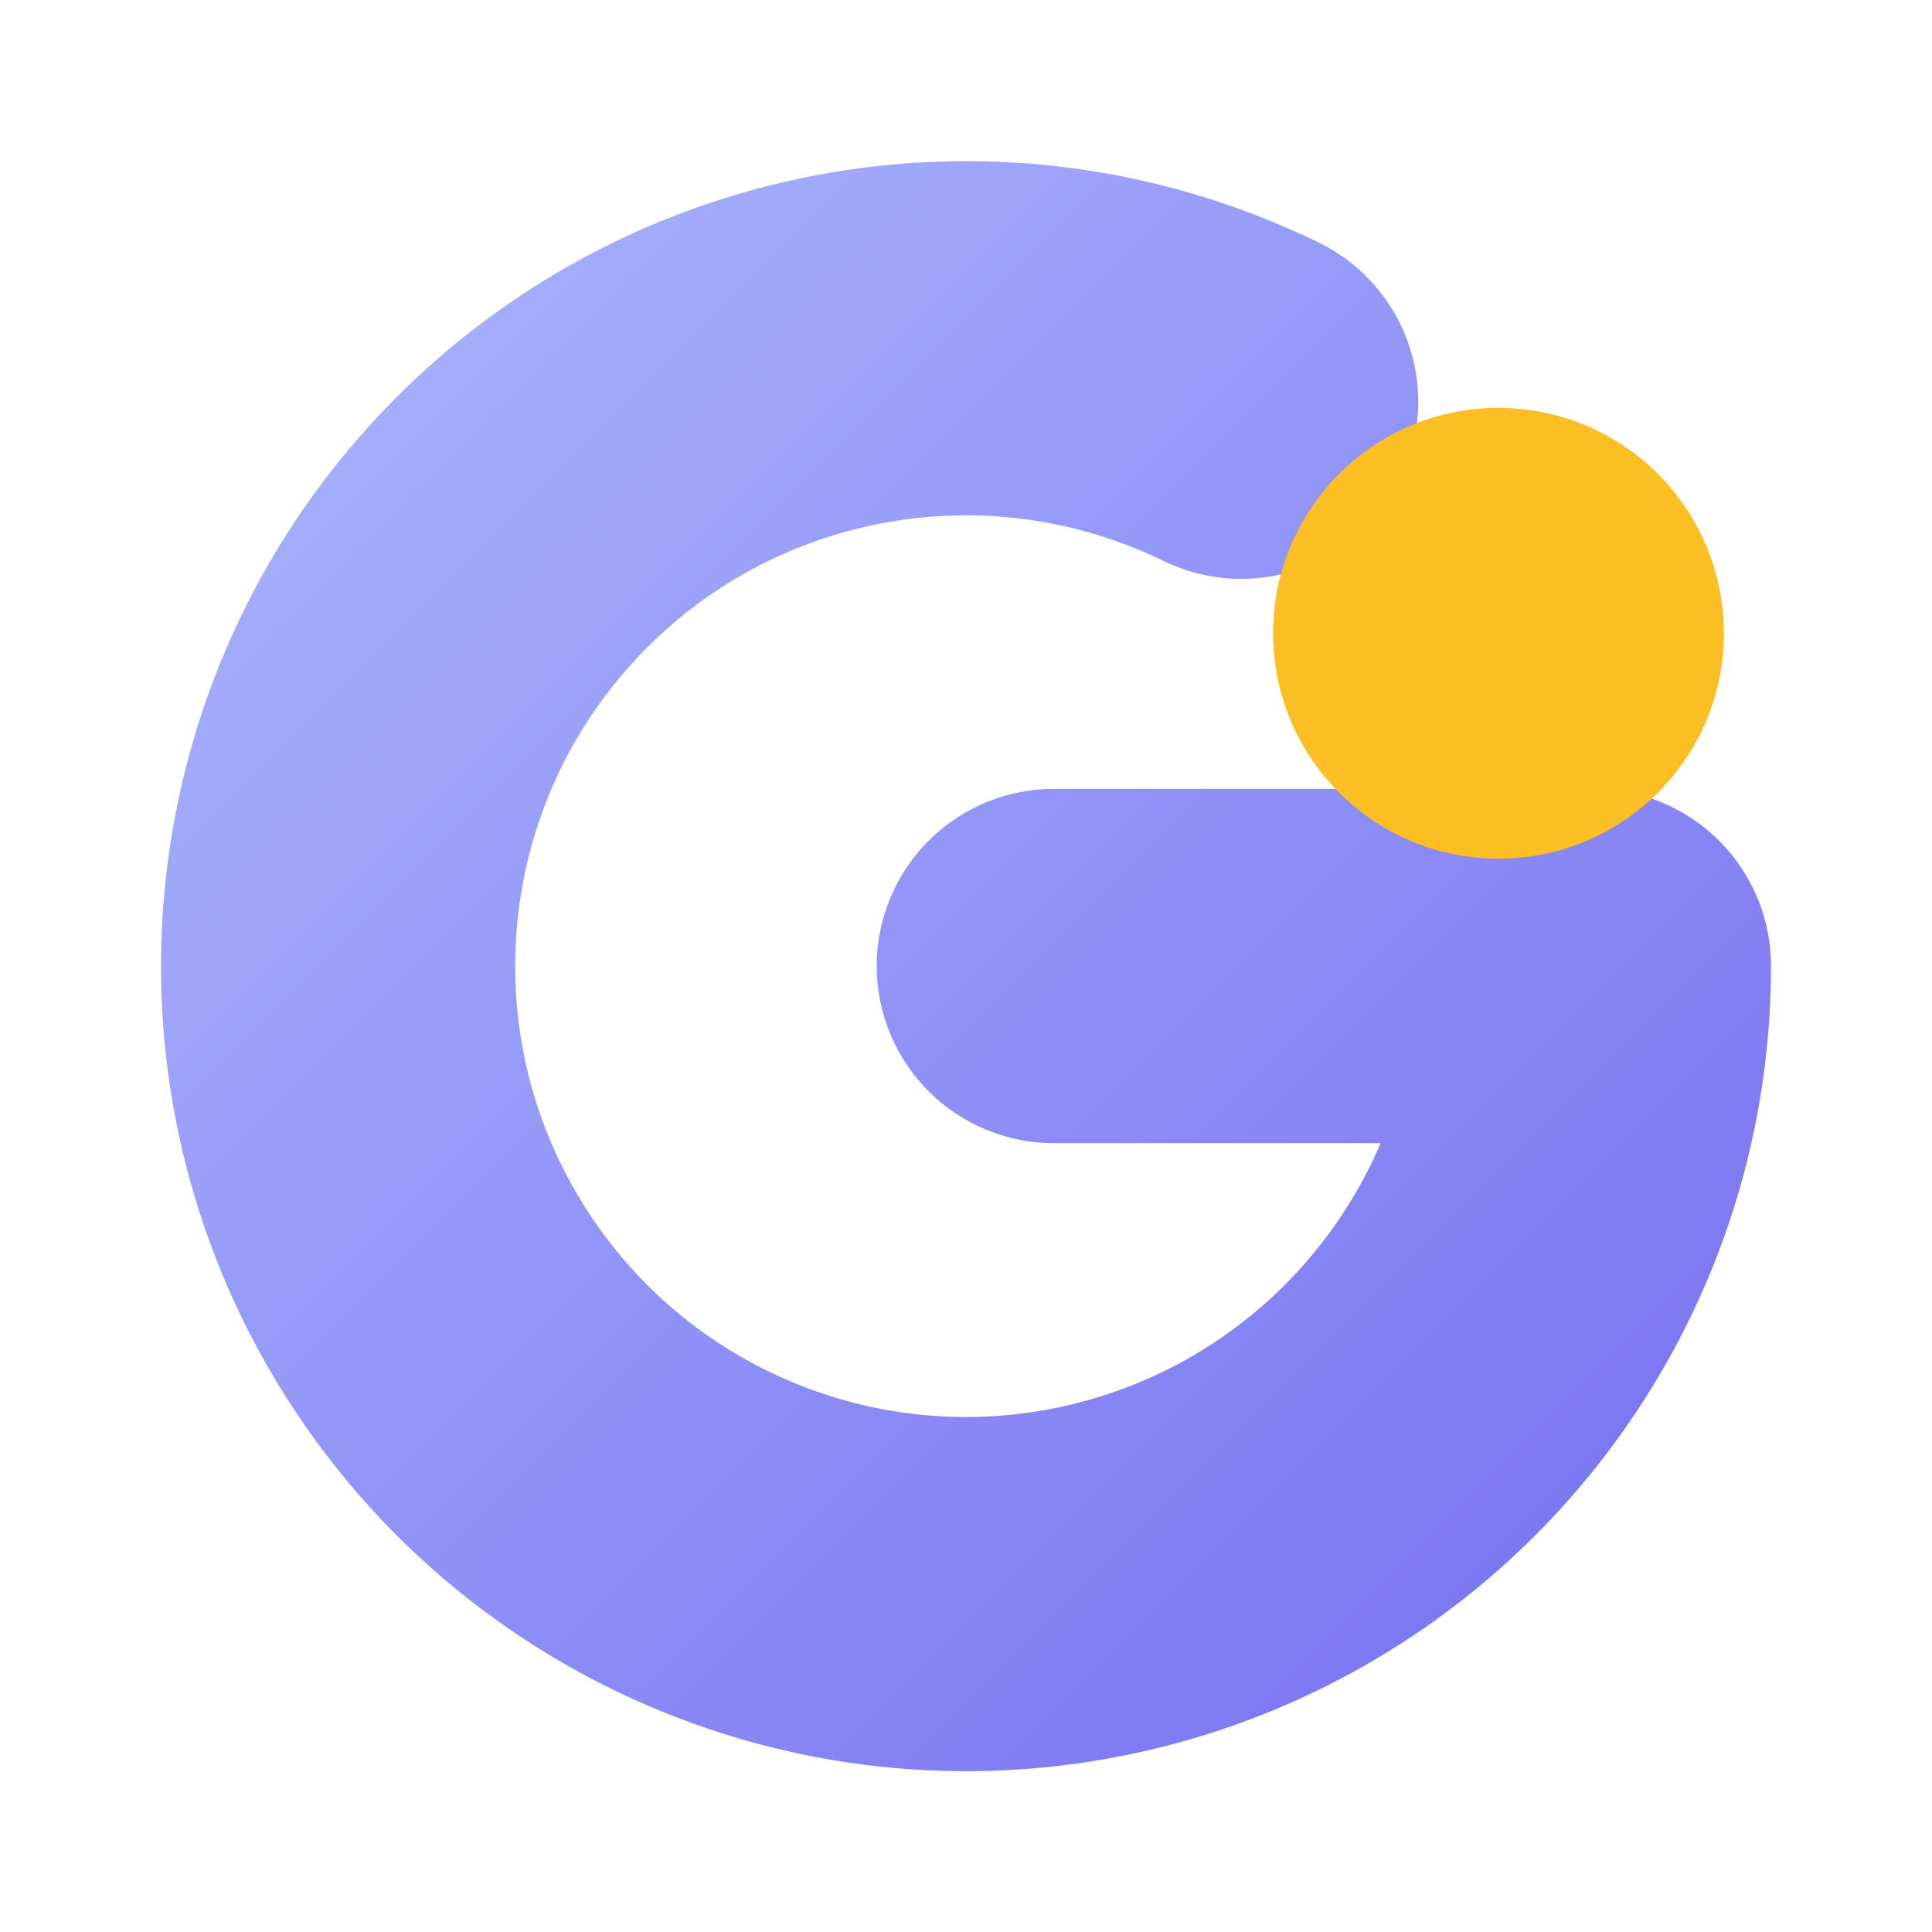
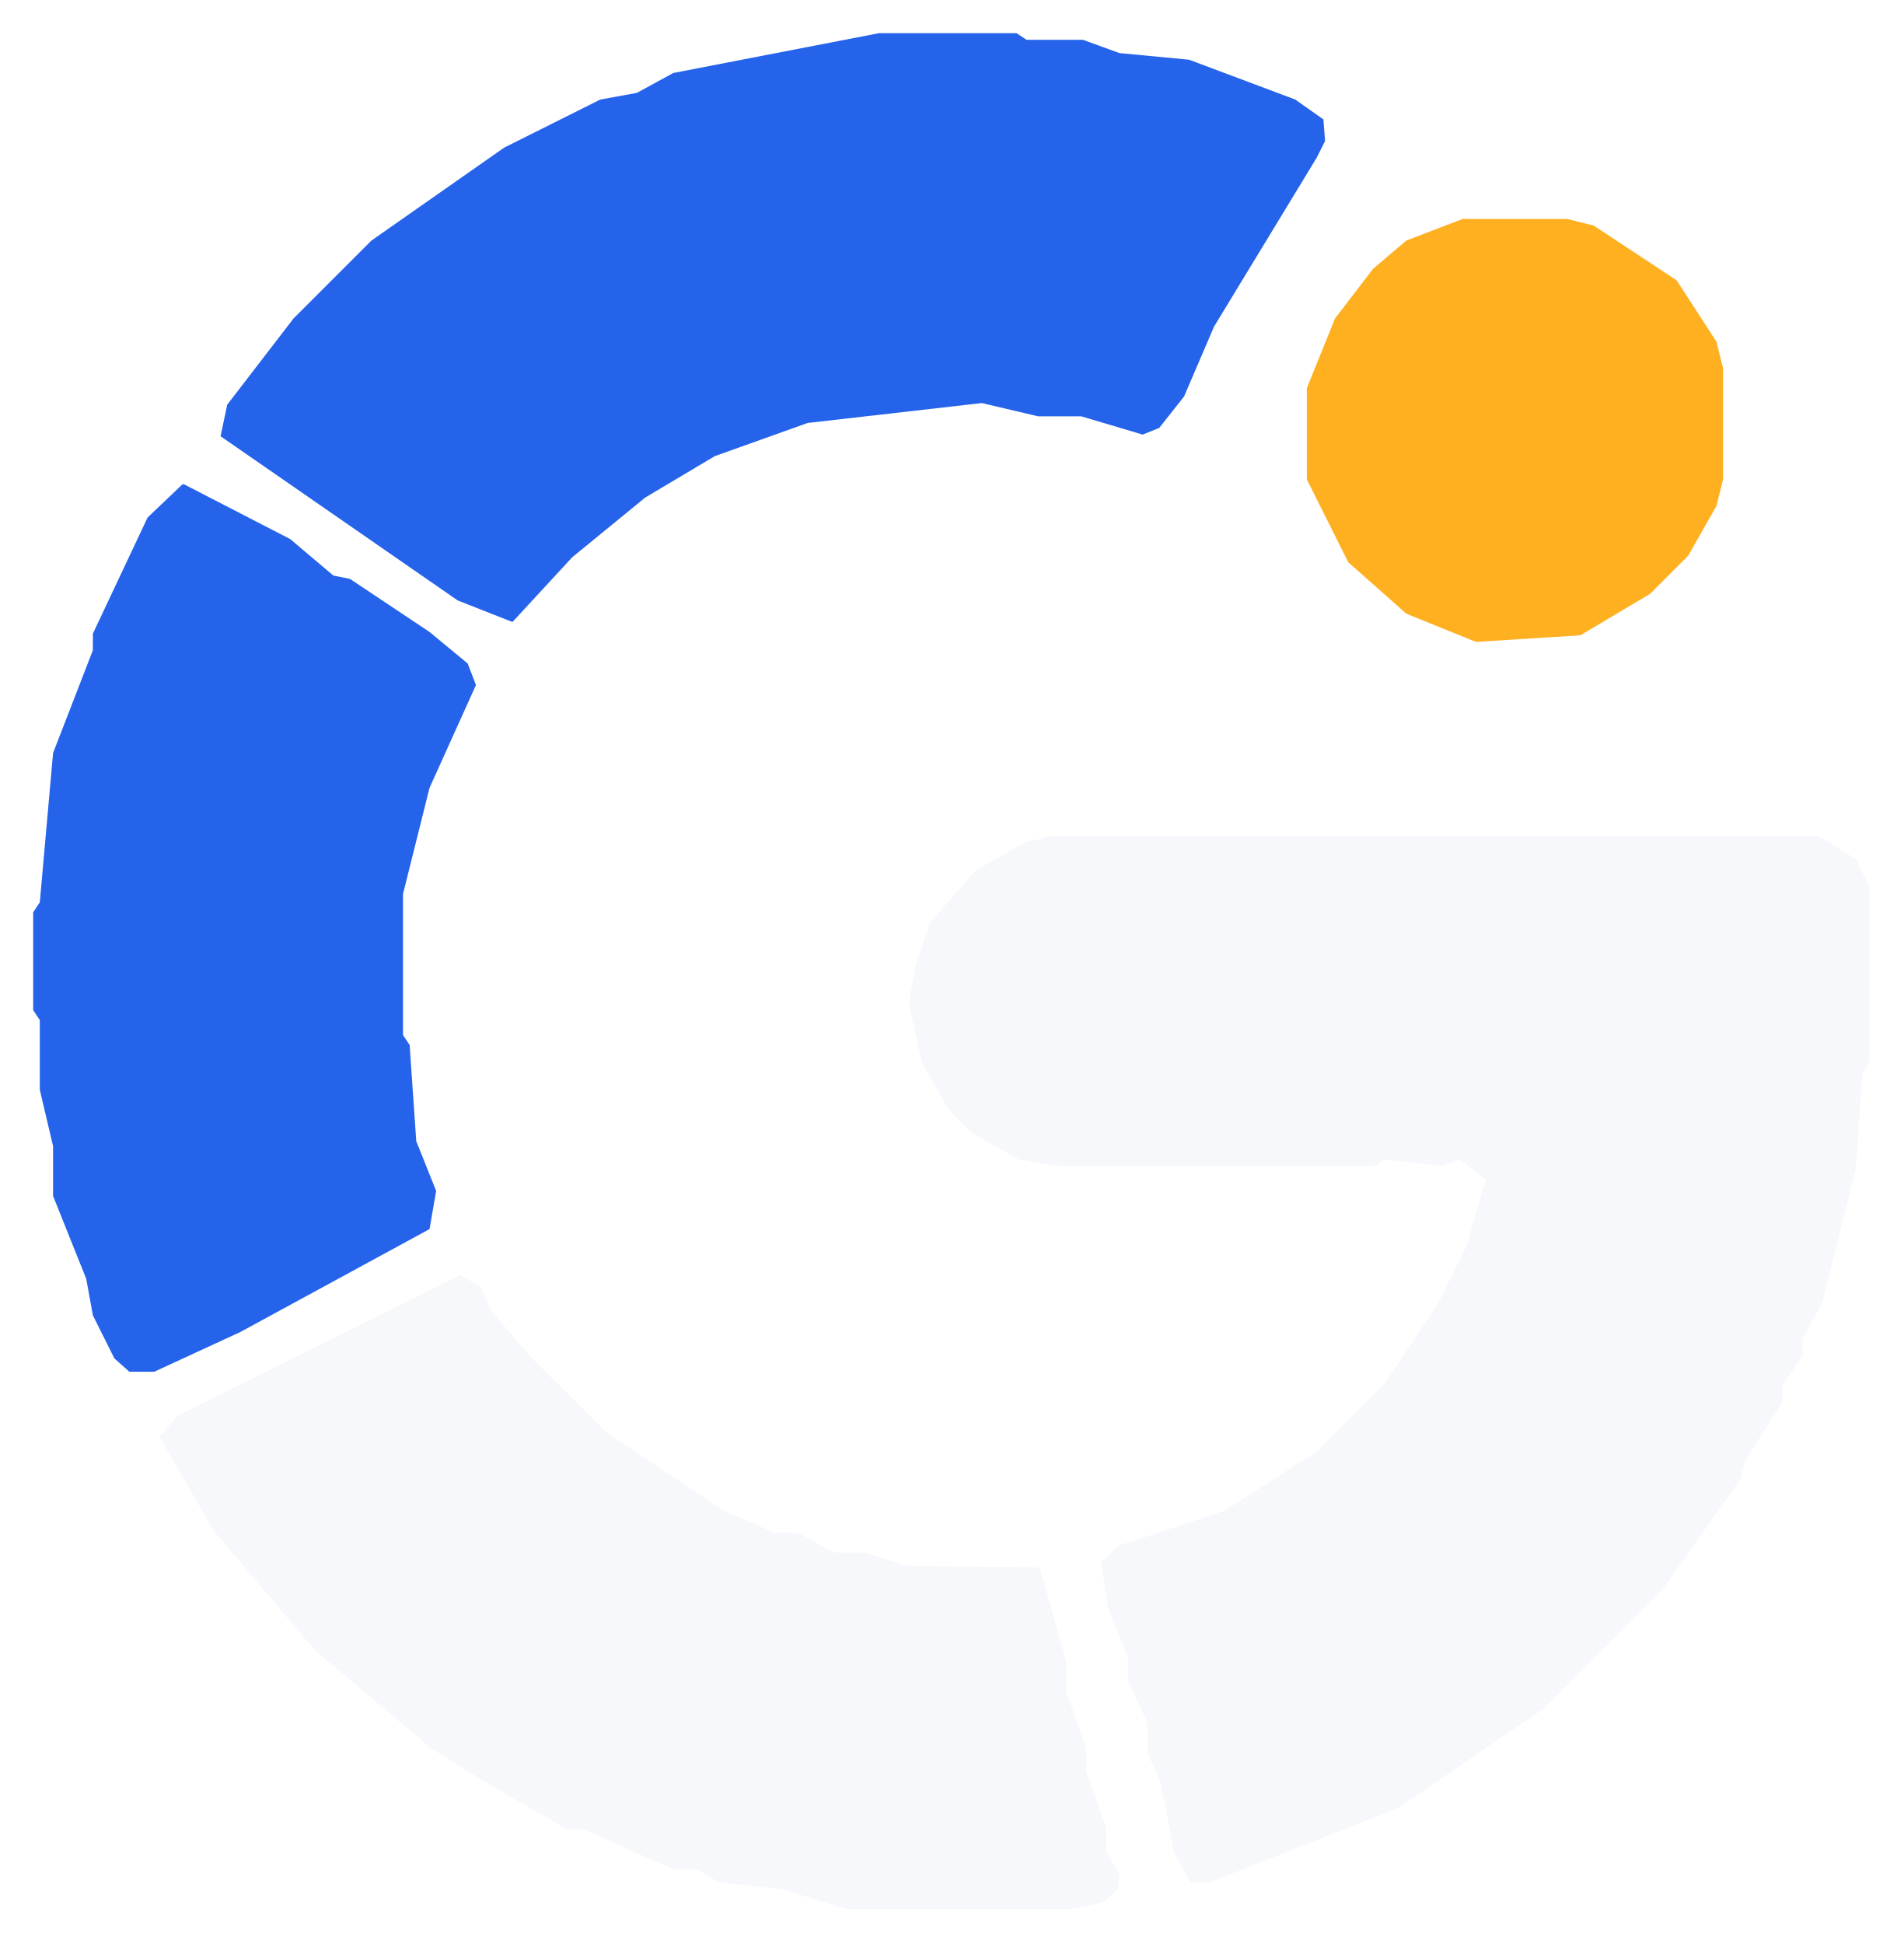
- <svg xmlns="http://www.w3.org/2000/svg" viewBox="0 -72.6 79.2 79.2">
-   <defs>
-     <linearGradient id="gsgd" x1="0" y1="0" x2="1" y2="1">
-       <stop offset="0" stop-color="#a5b0fb" />
-       <stop offset="1" stop-color="#7c74f2" />
-     </linearGradient>
-   </defs>
-   <path d="M 65.34 -33.00 A 25.74 25.74 0 1 1 50.88 -56.13 M 43.20 -33.00 L 65.34 -33.00" fill="none" stroke="url(#gsgd)" stroke-width="14.52" stroke-linecap="round" />
-   <circle cx="61.43" cy="-46.64" r="9.24" fill="#fbbf24" />
+ <svg xmlns="http://www.w3.org/2000/svg" viewBox="0 0 287 293" role="img" aria-label="Genscore">
+   <path d="M66.25,189.25 L24.00,210.25 L21.00,213.50 L29.25,227.75 L44.50,245.75 L62.00,260.50 L70.00,265.50 L82.50,272.75 L85.00,272.75 L98.50,278.75 L102.00,278.75 L105.50,280.75 L115.00,281.75 L124.50,284.75 L158.25,284.75 L163.25,283.75 L165.50,281.75 L165.75,279.50 L163.75,276.00 L163.75,272.50 L160.75,264.00 L160.75,260.50 L157.75,252.00 L157.75,247.50 L153.75,233.25 L133.75,233.00 L127.25,231.00 L122.75,231.00 L117.25,228.00 L113.75,228.00 L106.25,224.75 L88.25,212.75 L77.00,201.50 L71.00,194.50 L69.50,191.00 L66.50,189.25 Z M155.50,123.00 L151.50,124.00 L144.00,128.25 L137.25,136.00 L135.00,142.50 L134.00,148.25 L136.00,157.25 L140.00,164.25 L143.50,167.75 L150.50,171.75 L156.50,172.75 L204.25,172.75 L205.75,171.75 L214.25,172.75 L217.00,171.75 L221.00,174.75 L218.00,185.00 L213.75,193.50 L205.75,205.50 L195.50,215.75 L181.50,224.75 L165.50,230.00 L163.00,232.50 L164.00,239.25 L167.00,246.75 L167.00,250.25 L170.00,256.75 L170.00,261.25 L172.00,265.75 L174.00,276.25 L176.50,280.75 L179.25,280.75 L207.75,269.50 L229.75,254.50 L247.50,236.75 L259.50,219.75 L260.00,217.25 L265.75,208.25 L265.75,205.75 L268.75,201.25 L268.75,198.75 L271.75,193.25 L276.75,173.25 L277.75,158.75 L278.75,157.25 L278.75,130.50 L276.75,126.50 L271.25,123.00 L155.75,123.00 Z" transform="translate(3 3)" fill="#F7F8FB" fill-rule="evenodd" />
+   <path d="M24.50,70.00 L19.25,75.00 L11.00,92.50 L11.00,95.00 L5.00,110.50 L3.00,133.00 L2.00,134.50 L2.00,149.25 L3.00,150.75 L3.00,161.25 L5.00,169.75 L5.00,177.25 L10.00,189.75 L11.00,195.25 L14.25,201.75 L16.50,203.75 L20.25,203.75 L33.25,197.75 L61.75,182.25 L62.75,176.50 L59.75,169.00 L58.75,154.50 L57.75,153.00 L57.75,131.75 L61.75,115.75 L68.75,100.25 L67.50,97.00 L61.75,92.25 L49.75,84.25 L47.25,83.75 L40.75,78.25 L24.75,70.00 Z M129.50,2.00 L98.50,8.00 L93.00,11.00 L87.50,12.00 L73.00,19.25 L53.00,33.25 L41.25,45.00 L31.25,58.00 L30.25,62.75 L66.00,87.50 L74.25,90.75 L83.25,81.00 L94.25,72.00 L104.75,65.75 L118.75,60.75 L145.00,57.75 L153.50,59.75 L160.00,59.75 L169.25,62.50 L171.75,61.50 L175.50,56.75 L180.00,46.25 L195.50,20.75 L196.75,18.25 L196.50,15.00 L192.25,12.00 L176.25,6.00 L165.75,5.00 L160.25,3.00 L151.75,3.00 L150.25,2.00 L129.75,2.00 Z" transform="translate(3 3)" fill="#2563EB" fill-rule="evenodd" />
+   <path d="M217.50,30.00 L209.00,33.25 L204.00,37.50 L198.25,45.00 L194.00,55.50 L194.00,69.25 L200.25,81.75 L209.00,89.50 L219.50,93.75 L235.25,92.75 L245.75,86.50 L251.50,80.75 L255.75,73.25 L256.75,69.25 L256.75,52.50 L255.75,48.50 L249.75,39.25 L237.25,31.00 L233.25,30.00 L217.75,30.00 Z" transform="translate(3 3)" fill="#FFB020" fill-rule="evenodd" />
</svg>
